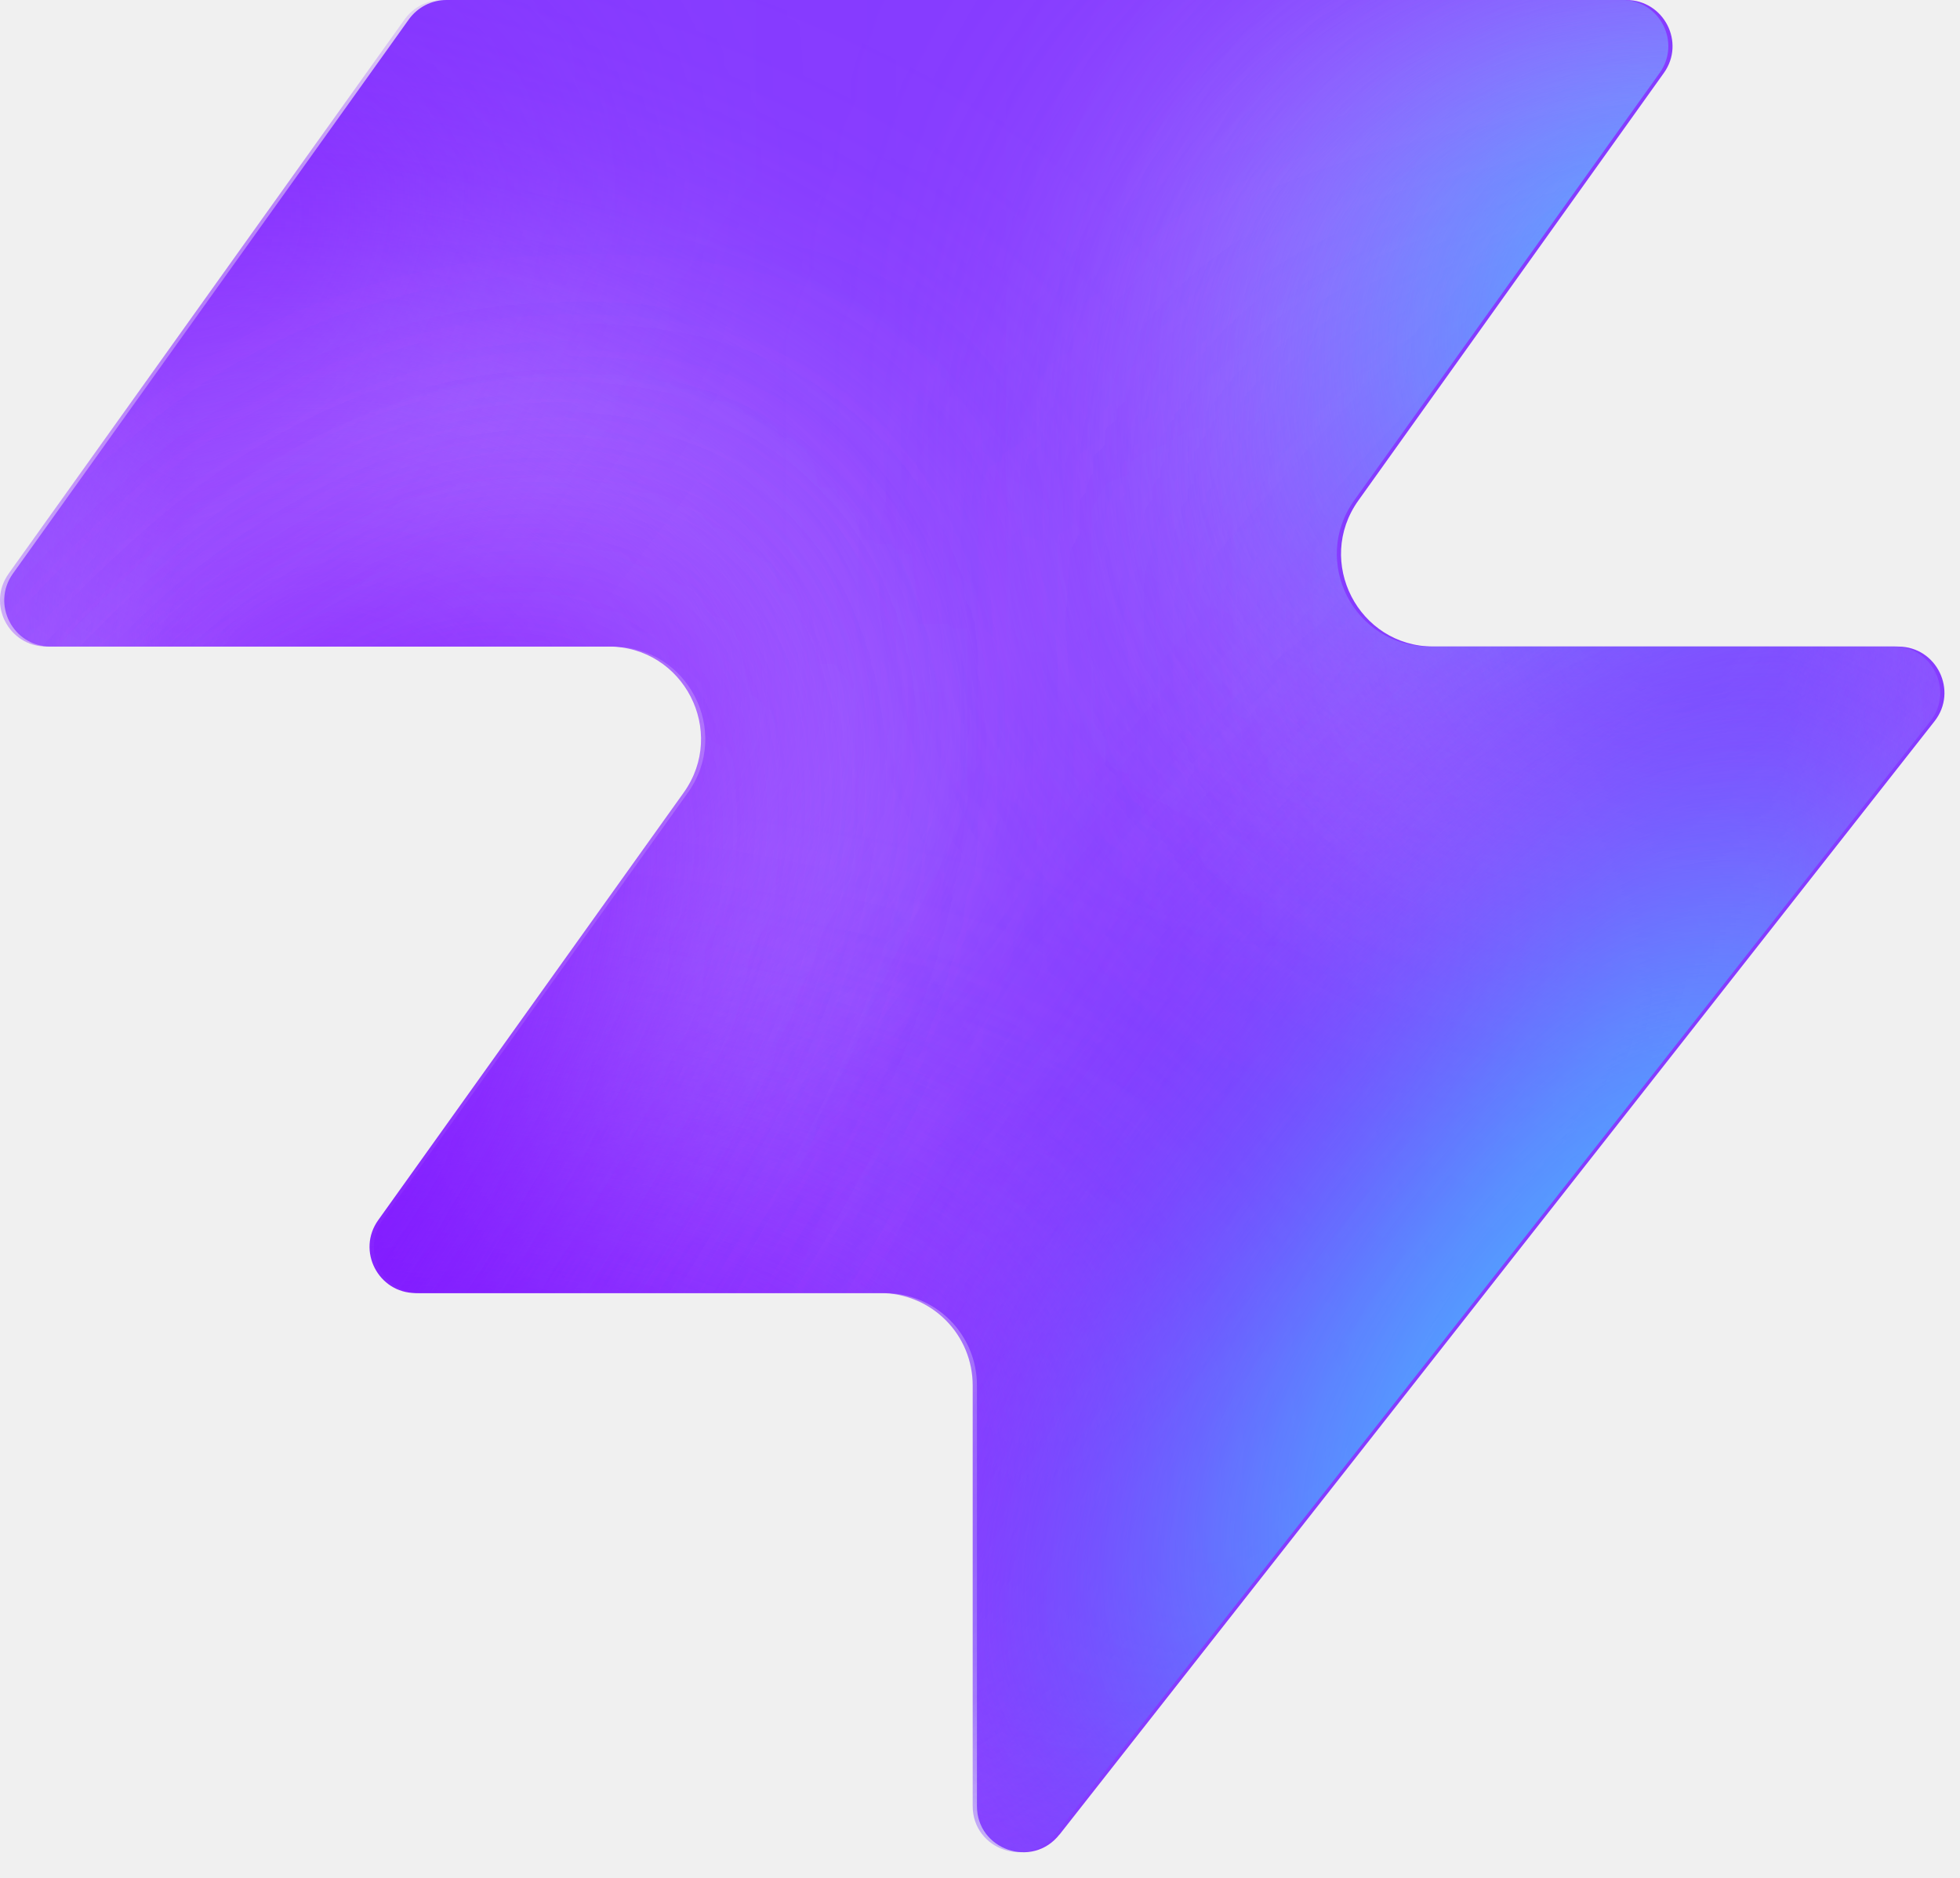
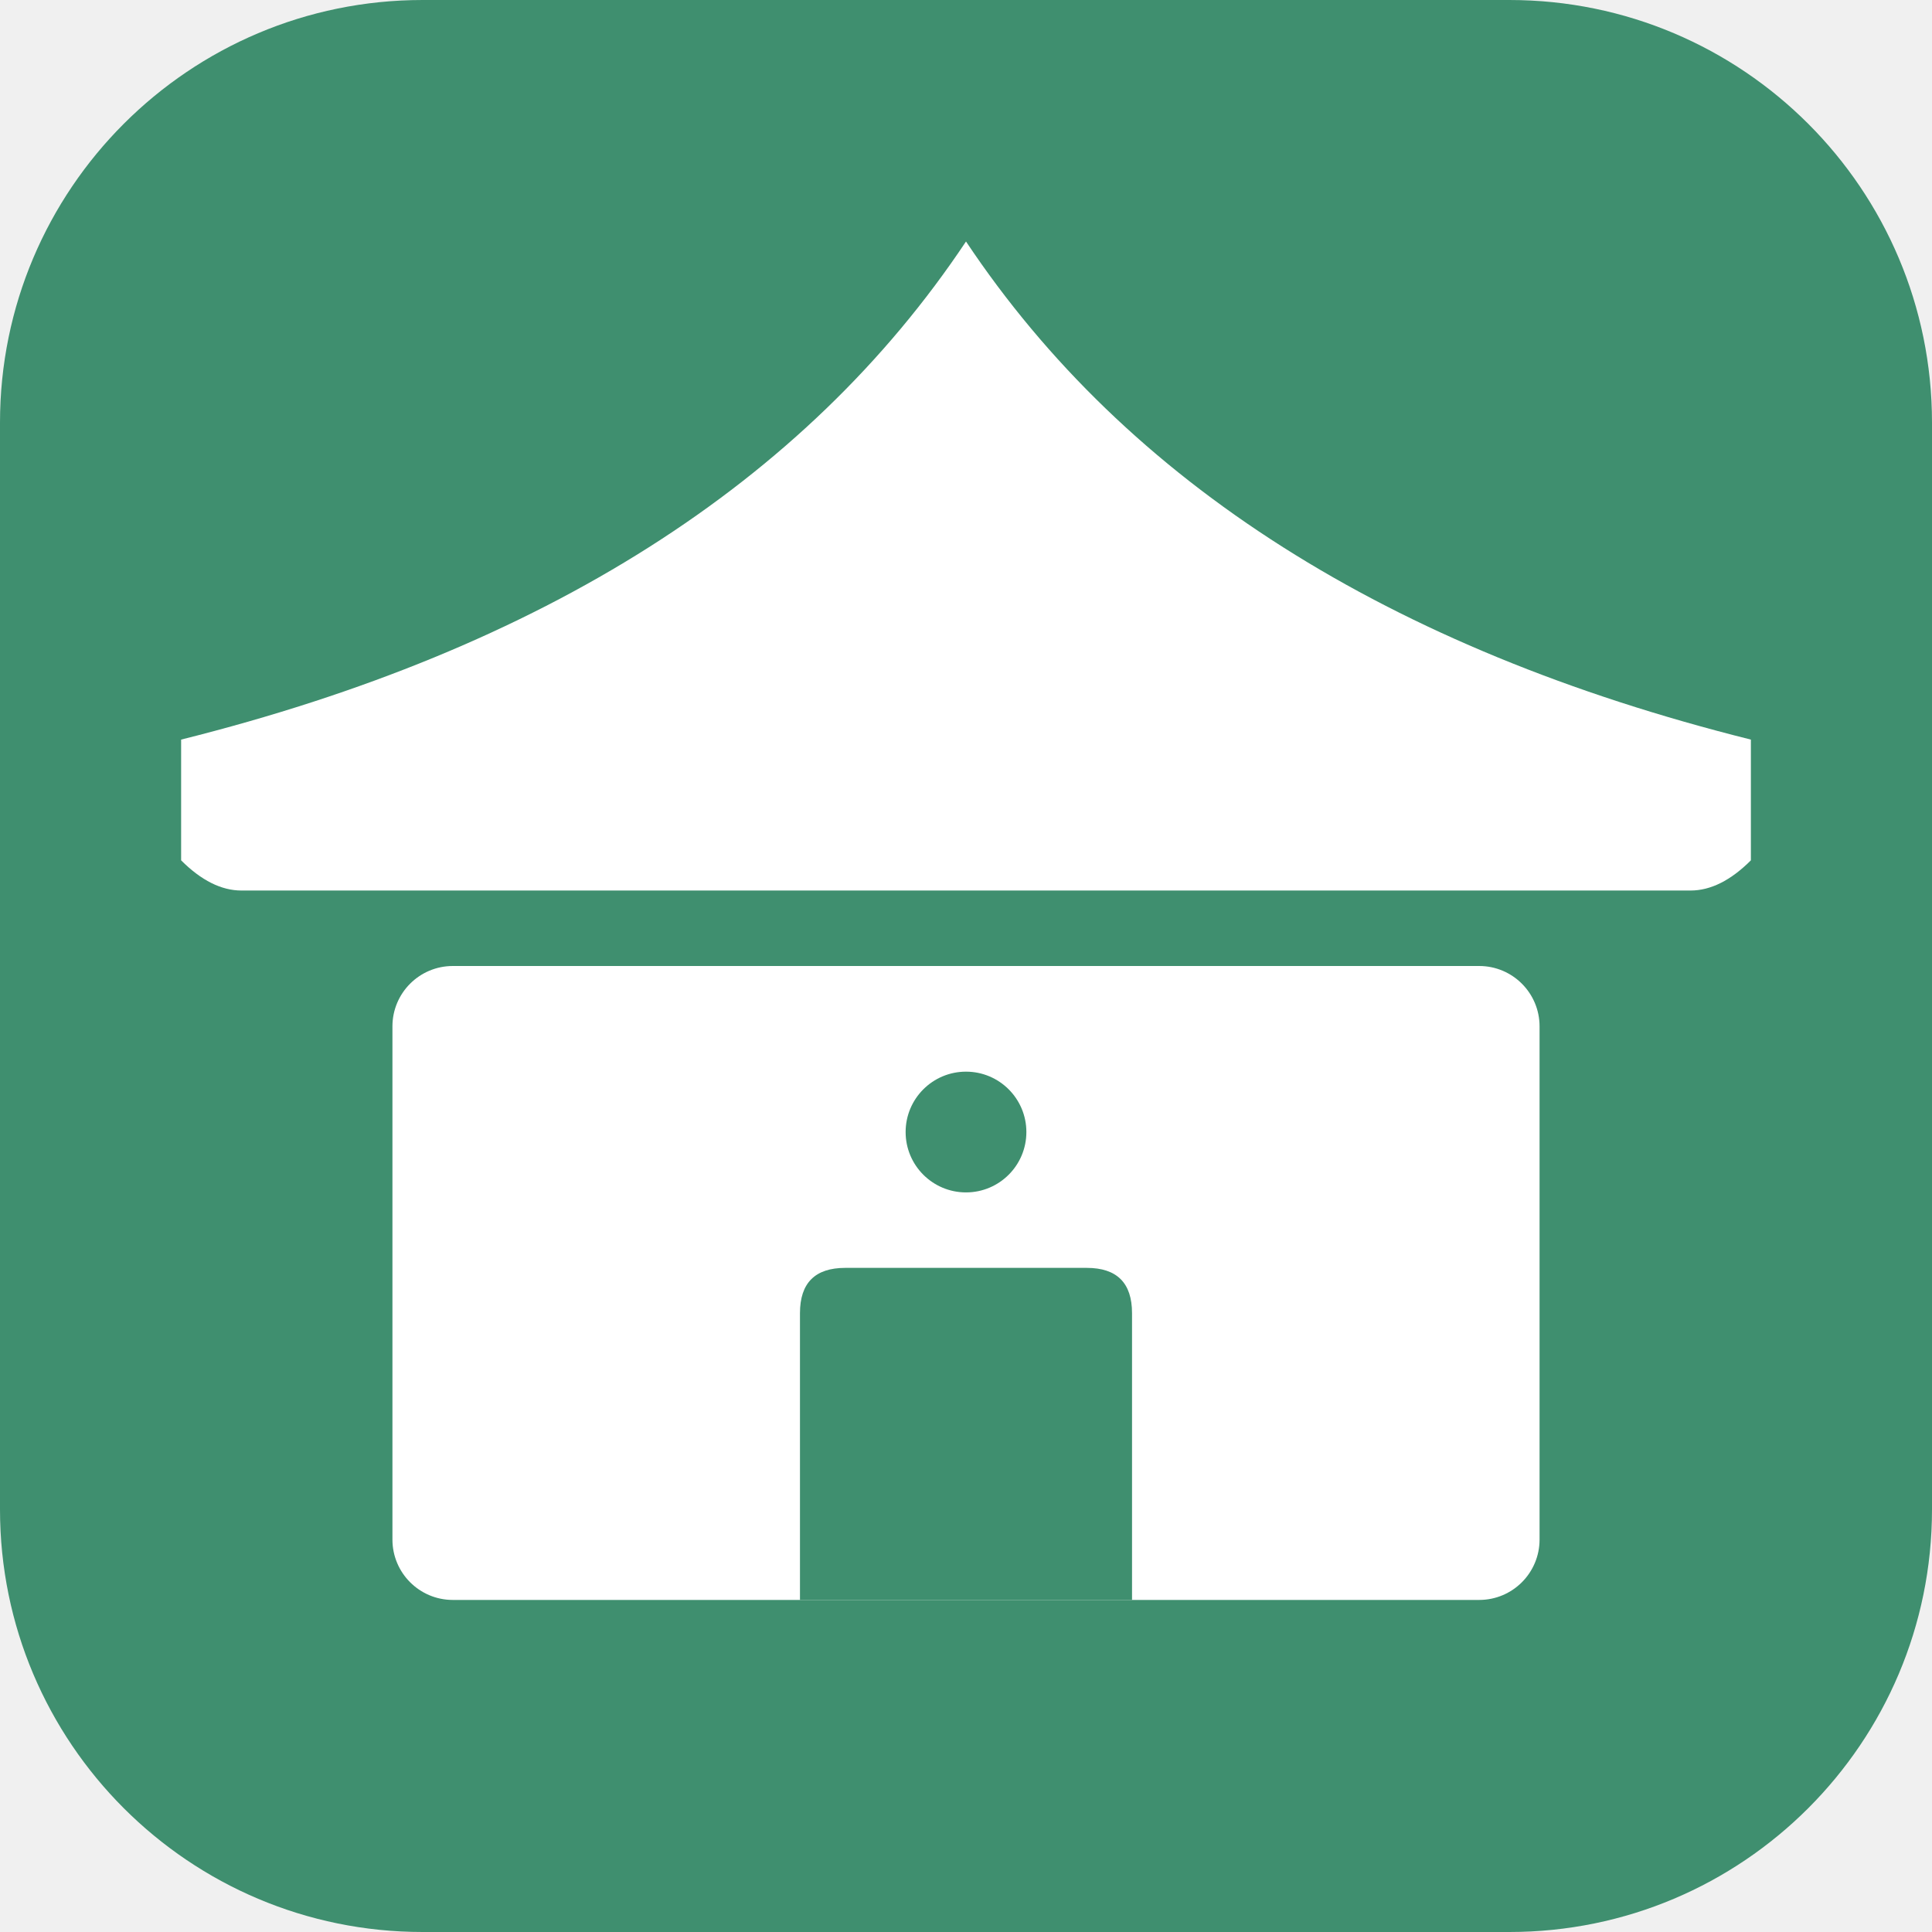
- <svg xmlns="http://www.w3.org/2000/svg" width="48" height="46" fill="none" viewBox="0 0 48 46">
-   <path fill="#863bff" d="M25.946 44.938c-.664.845-2.021.375-2.021-.698V33.937a2.26 2.26 0 0 0-2.262-2.262H10.287c-.92 0-1.456-1.04-.92-1.788l7.48-10.471c1.07-1.497 0-3.578-1.842-3.578H1.237c-.92 0-1.456-1.04-.92-1.788L10.013.474c.214-.297.556-.474.92-.474h28.894c.92 0 1.456 1.04.92 1.788l-7.48 10.471c-1.07 1.498 0 3.579 1.842 3.579h11.377c.943 0 1.473 1.088.89 1.83L25.947 44.94z" style="fill:#863bff;fill:color(display-p3 .525 .23 1);fill-opacity:1" />
-   <mask id="a" width="48" height="46" x="0" y="0" maskUnits="userSpaceOnUse" style="mask-type:alpha">
-     <path fill="#000" d="M25.842 44.938c-.664.844-2.021.375-2.021-.698V33.937a2.26 2.26 0 0 0-2.262-2.262H10.183c-.92 0-1.456-1.04-.92-1.788l7.48-10.471c1.07-1.498 0-3.579-1.842-3.579H1.133c-.92 0-1.456-1.04-.92-1.787L9.91.473c.214-.297.556-.474.92-.474h28.894c.92 0 1.456 1.04.92 1.788l-7.48 10.471c-1.07 1.498 0 3.578 1.842 3.578h11.377c.943 0 1.473 1.088.89 1.832L25.843 44.94z" style="fill:#000;fill-opacity:1" />
-   </mask>
-   <g mask="url(#a)">
-     <g filter="url(#b)">
-       <ellipse cx="5.508" cy="14.704" fill="#ede6ff" rx="5.508" ry="14.704" style="fill:#ede6ff;fill:color(display-p3 .927 .903 1);fill-opacity:1" transform="matrix(.00324 1 1 -.00324 -4.47 31.516)" />
-     </g>
-     <g filter="url(#c)">
-       <ellipse cx="10.399" cy="29.851" fill="#ede6ff" rx="10.399" ry="29.851" style="fill:#ede6ff;fill:color(display-p3 .927 .903 1);fill-opacity:1" transform="matrix(.00324 1 1 -.00324 -39.328 7.883)" />
-     </g>
-     <g filter="url(#d)">
-       <ellipse cx="5.508" cy="30.487" fill="#7e14ff" rx="5.508" ry="30.487" style="fill:#7e14ff;fill:color(display-p3 .492 .077 1);fill-opacity:1" transform="rotate(89.814 -25.913 -14.639)scale(1 -1)" />
-     </g>
-     <g filter="url(#e)">
-       <ellipse cx="5.508" cy="30.599" fill="#7e14ff" rx="5.508" ry="30.599" style="fill:#7e14ff;fill:color(display-p3 .492 .077 1);fill-opacity:1" transform="rotate(89.814 -32.644 -3.334)scale(1 -1)" />
-     </g>
-     <g filter="url(#f)">
-       <ellipse cx="5.508" cy="30.599" fill="#7e14ff" rx="5.508" ry="30.599" style="fill:#7e14ff;fill:color(display-p3 .492 .077 1);fill-opacity:1" transform="matrix(.00324 1 1 -.00324 -34.34 30.47)" />
-     </g>
-     <g filter="url(#g)">
-       <ellipse cx="14.072" cy="22.078" fill="#ede6ff" rx="14.072" ry="22.078" style="fill:#ede6ff;fill:color(display-p3 .927 .903 1);fill-opacity:1" transform="rotate(93.35 24.506 48.493)scale(-1 1)" />
-     </g>
-     <g filter="url(#h)">
-       <ellipse cx="3.47" cy="21.501" fill="#7e14ff" rx="3.47" ry="21.501" style="fill:#7e14ff;fill:color(display-p3 .492 .077 1);fill-opacity:1" transform="rotate(89.009 28.708 47.59)scale(-1 1)" />
-     </g>
-     <g filter="url(#i)">
-       <ellipse cx="3.47" cy="21.501" fill="#7e14ff" rx="3.47" ry="21.501" style="fill:#7e14ff;fill:color(display-p3 .492 .077 1);fill-opacity:1" transform="rotate(89.009 28.708 47.59)scale(-1 1)" />
-     </g>
-     <g filter="url(#j)">
-       <ellipse cx=".387" cy="8.972" fill="#7e14ff" rx="4.407" ry="29.108" style="fill:#7e14ff;fill:color(display-p3 .492 .077 1);fill-opacity:1" transform="rotate(39.51 .387 8.972)" />
-     </g>
-     <g filter="url(#k)">
-       <ellipse cx="47.523" cy="-6.092" fill="#7e14ff" rx="4.407" ry="29.108" style="fill:#7e14ff;fill:color(display-p3 .492 .077 1);fill-opacity:1" transform="rotate(37.892 47.523 -6.092)" />
-     </g>
-     <g filter="url(#l)">
-       <ellipse cx="41.412" cy="6.333" fill="#47bfff" rx="5.971" ry="9.665" style="fill:#47bfff;fill:color(display-p3 .28 .748 1);fill-opacity:1" transform="rotate(37.892 41.412 6.333)" />
-     </g>
-     <g filter="url(#m)">
-       <ellipse cx="-1.879" cy="38.332" fill="#7e14ff" rx="4.407" ry="29.108" style="fill:#7e14ff;fill:color(display-p3 .492 .077 1);fill-opacity:1" transform="rotate(37.892 -1.88 38.332)" />
-     </g>
-     <g filter="url(#n)">
-       <ellipse cx="-1.879" cy="38.332" fill="#7e14ff" rx="4.407" ry="29.108" style="fill:#7e14ff;fill:color(display-p3 .492 .077 1);fill-opacity:1" transform="rotate(37.892 -1.88 38.332)" />
-     </g>
-     <g filter="url(#o)">
-       <ellipse cx="35.651" cy="29.907" fill="#7e14ff" rx="4.407" ry="29.108" style="fill:#7e14ff;fill:color(display-p3 .492 .077 1);fill-opacity:1" transform="rotate(37.892 35.651 29.907)" />
-     </g>
-     <g filter="url(#p)">
-       <ellipse cx="38.418" cy="32.4" fill="#47bfff" rx="5.971" ry="15.297" style="fill:#47bfff;fill:color(display-p3 .28 .748 1);fill-opacity:1" transform="rotate(37.892 38.418 32.4)" />
-     </g>
-   </g>
-   <defs>
-     <filter id="b" width="60.045" height="41.654" x="-19.77" y="16.149" color-interpolation-filters="sRGB" filterUnits="userSpaceOnUse">
-       <feFlood flood-opacity="0" result="BackgroundImageFix" />
-       <feBlend in="SourceGraphic" in2="BackgroundImageFix" result="shape" />
-       <feGaussianBlur result="effect1_foregroundBlur_2002_17158" stdDeviation="7.659" />
-     </filter>
-     <filter id="c" width="90.34" height="51.437" x="-54.613" y="-7.533" color-interpolation-filters="sRGB" filterUnits="userSpaceOnUse">
-       <feFlood flood-opacity="0" result="BackgroundImageFix" />
-       <feBlend in="SourceGraphic" in2="BackgroundImageFix" result="shape" />
-       <feGaussianBlur result="effect1_foregroundBlur_2002_17158" stdDeviation="7.659" />
-     </filter>
-     <filter id="d" width="79.355" height="29.4" x="-49.64" y="2.03" color-interpolation-filters="sRGB" filterUnits="userSpaceOnUse">
-       <feFlood flood-opacity="0" result="BackgroundImageFix" />
-       <feBlend in="SourceGraphic" in2="BackgroundImageFix" result="shape" />
-       <feGaussianBlur result="effect1_foregroundBlur_2002_17158" stdDeviation="4.596" />
-     </filter>
-     <filter id="e" width="79.579" height="29.4" x="-45.045" y="20.029" color-interpolation-filters="sRGB" filterUnits="userSpaceOnUse">
-       <feFlood flood-opacity="0" result="BackgroundImageFix" />
-       <feBlend in="SourceGraphic" in2="BackgroundImageFix" result="shape" />
-       <feGaussianBlur result="effect1_foregroundBlur_2002_17158" stdDeviation="4.596" />
-     </filter>
-     <filter id="f" width="79.579" height="29.4" x="-43.513" y="21.178" color-interpolation-filters="sRGB" filterUnits="userSpaceOnUse">
-       <feFlood flood-opacity="0" result="BackgroundImageFix" />
-       <feBlend in="SourceGraphic" in2="BackgroundImageFix" result="shape" />
-       <feGaussianBlur result="effect1_foregroundBlur_2002_17158" stdDeviation="4.596" />
-     </filter>
-     <filter id="g" width="74.749" height="58.852" x="15.756" y="-17.901" color-interpolation-filters="sRGB" filterUnits="userSpaceOnUse">
-       <feFlood flood-opacity="0" result="BackgroundImageFix" />
-       <feBlend in="SourceGraphic" in2="BackgroundImageFix" result="shape" />
-       <feGaussianBlur result="effect1_foregroundBlur_2002_17158" stdDeviation="7.659" />
-     </filter>
-     <filter id="h" width="61.377" height="25.362" x="23.548" y="2.284" color-interpolation-filters="sRGB" filterUnits="userSpaceOnUse">
-       <feFlood flood-opacity="0" result="BackgroundImageFix" />
-       <feBlend in="SourceGraphic" in2="BackgroundImageFix" result="shape" />
-       <feGaussianBlur result="effect1_foregroundBlur_2002_17158" stdDeviation="4.596" />
-     </filter>
-     <filter id="i" width="61.377" height="25.362" x="23.548" y="2.284" color-interpolation-filters="sRGB" filterUnits="userSpaceOnUse">
-       <feFlood flood-opacity="0" result="BackgroundImageFix" />
-       <feBlend in="SourceGraphic" in2="BackgroundImageFix" result="shape" />
-       <feGaussianBlur result="effect1_foregroundBlur_2002_17158" stdDeviation="4.596" />
-     </filter>
-     <filter id="j" width="56.045" height="63.649" x="-27.636" y="-22.853" color-interpolation-filters="sRGB" filterUnits="userSpaceOnUse">
-       <feFlood flood-opacity="0" result="BackgroundImageFix" />
-       <feBlend in="SourceGraphic" in2="BackgroundImageFix" result="shape" />
-       <feGaussianBlur result="effect1_foregroundBlur_2002_17158" stdDeviation="4.596" />
-     </filter>
-     <filter id="k" width="54.814" height="64.646" x="20.116" y="-38.415" color-interpolation-filters="sRGB" filterUnits="userSpaceOnUse">
-       <feFlood flood-opacity="0" result="BackgroundImageFix" />
-       <feBlend in="SourceGraphic" in2="BackgroundImageFix" result="shape" />
-       <feGaussianBlur result="effect1_foregroundBlur_2002_17158" stdDeviation="4.596" />
-     </filter>
-     <filter id="l" width="33.541" height="35.313" x="24.641" y="-11.323" color-interpolation-filters="sRGB" filterUnits="userSpaceOnUse">
-       <feFlood flood-opacity="0" result="BackgroundImageFix" />
-       <feBlend in="SourceGraphic" in2="BackgroundImageFix" result="shape" />
-       <feGaussianBlur result="effect1_foregroundBlur_2002_17158" stdDeviation="4.596" />
-     </filter>
-     <filter id="m" width="54.814" height="64.646" x="-29.286" y="6.009" color-interpolation-filters="sRGB" filterUnits="userSpaceOnUse">
-       <feFlood flood-opacity="0" result="BackgroundImageFix" />
-       <feBlend in="SourceGraphic" in2="BackgroundImageFix" result="shape" />
-       <feGaussianBlur result="effect1_foregroundBlur_2002_17158" stdDeviation="4.596" />
-     </filter>
-     <filter id="n" width="54.814" height="64.646" x="-29.286" y="6.009" color-interpolation-filters="sRGB" filterUnits="userSpaceOnUse">
-       <feFlood flood-opacity="0" result="BackgroundImageFix" />
-       <feBlend in="SourceGraphic" in2="BackgroundImageFix" result="shape" />
-       <feGaussianBlur result="effect1_foregroundBlur_2002_17158" stdDeviation="4.596" />
-     </filter>
-     <filter id="o" width="54.814" height="64.646" x="8.244" y="-2.416" color-interpolation-filters="sRGB" filterUnits="userSpaceOnUse">
-       <feFlood flood-opacity="0" result="BackgroundImageFix" />
-       <feBlend in="SourceGraphic" in2="BackgroundImageFix" result="shape" />
-       <feGaussianBlur result="effect1_foregroundBlur_2002_17158" stdDeviation="4.596" />
-     </filter>
-     <filter id="p" width="39.409" height="43.623" x="18.713" y="10.588" color-interpolation-filters="sRGB" filterUnits="userSpaceOnUse">
-       <feFlood flood-opacity="0" result="BackgroundImageFix" />
-       <feBlend in="SourceGraphic" in2="BackgroundImageFix" result="shape" />
-       <feGaussianBlur result="effect1_foregroundBlur_2002_17158" stdDeviation="4.596" />
-     </filter>
-   </defs>
+ <svg xmlns="http://www.w3.org/2000/svg" viewBox="0 0 64 64">
+   <rect width="64" height="64" rx="14" fill="#3f8f6f" />
+   <path fill="#fff" d="M32 8 Q40 20 58 24.5 L58 28.5 Q57 29.5 56 29.5 H8 Q7 29.5 6 28.5 L6 24.5 Q24 20 32 8 Z" />
+   <rect x="13" y="32" width="38" height="21" rx="2" fill="#fff" />
+   <circle cx="32" cy="37.5" r="2" fill="#3f8f6f" />
+   <path fill="#3f8f6f" d="M26.5 43.5q0-1.5 1.5-1.5h8q1.5 0 1.5 1.5V53h-11z" />
</svg>
